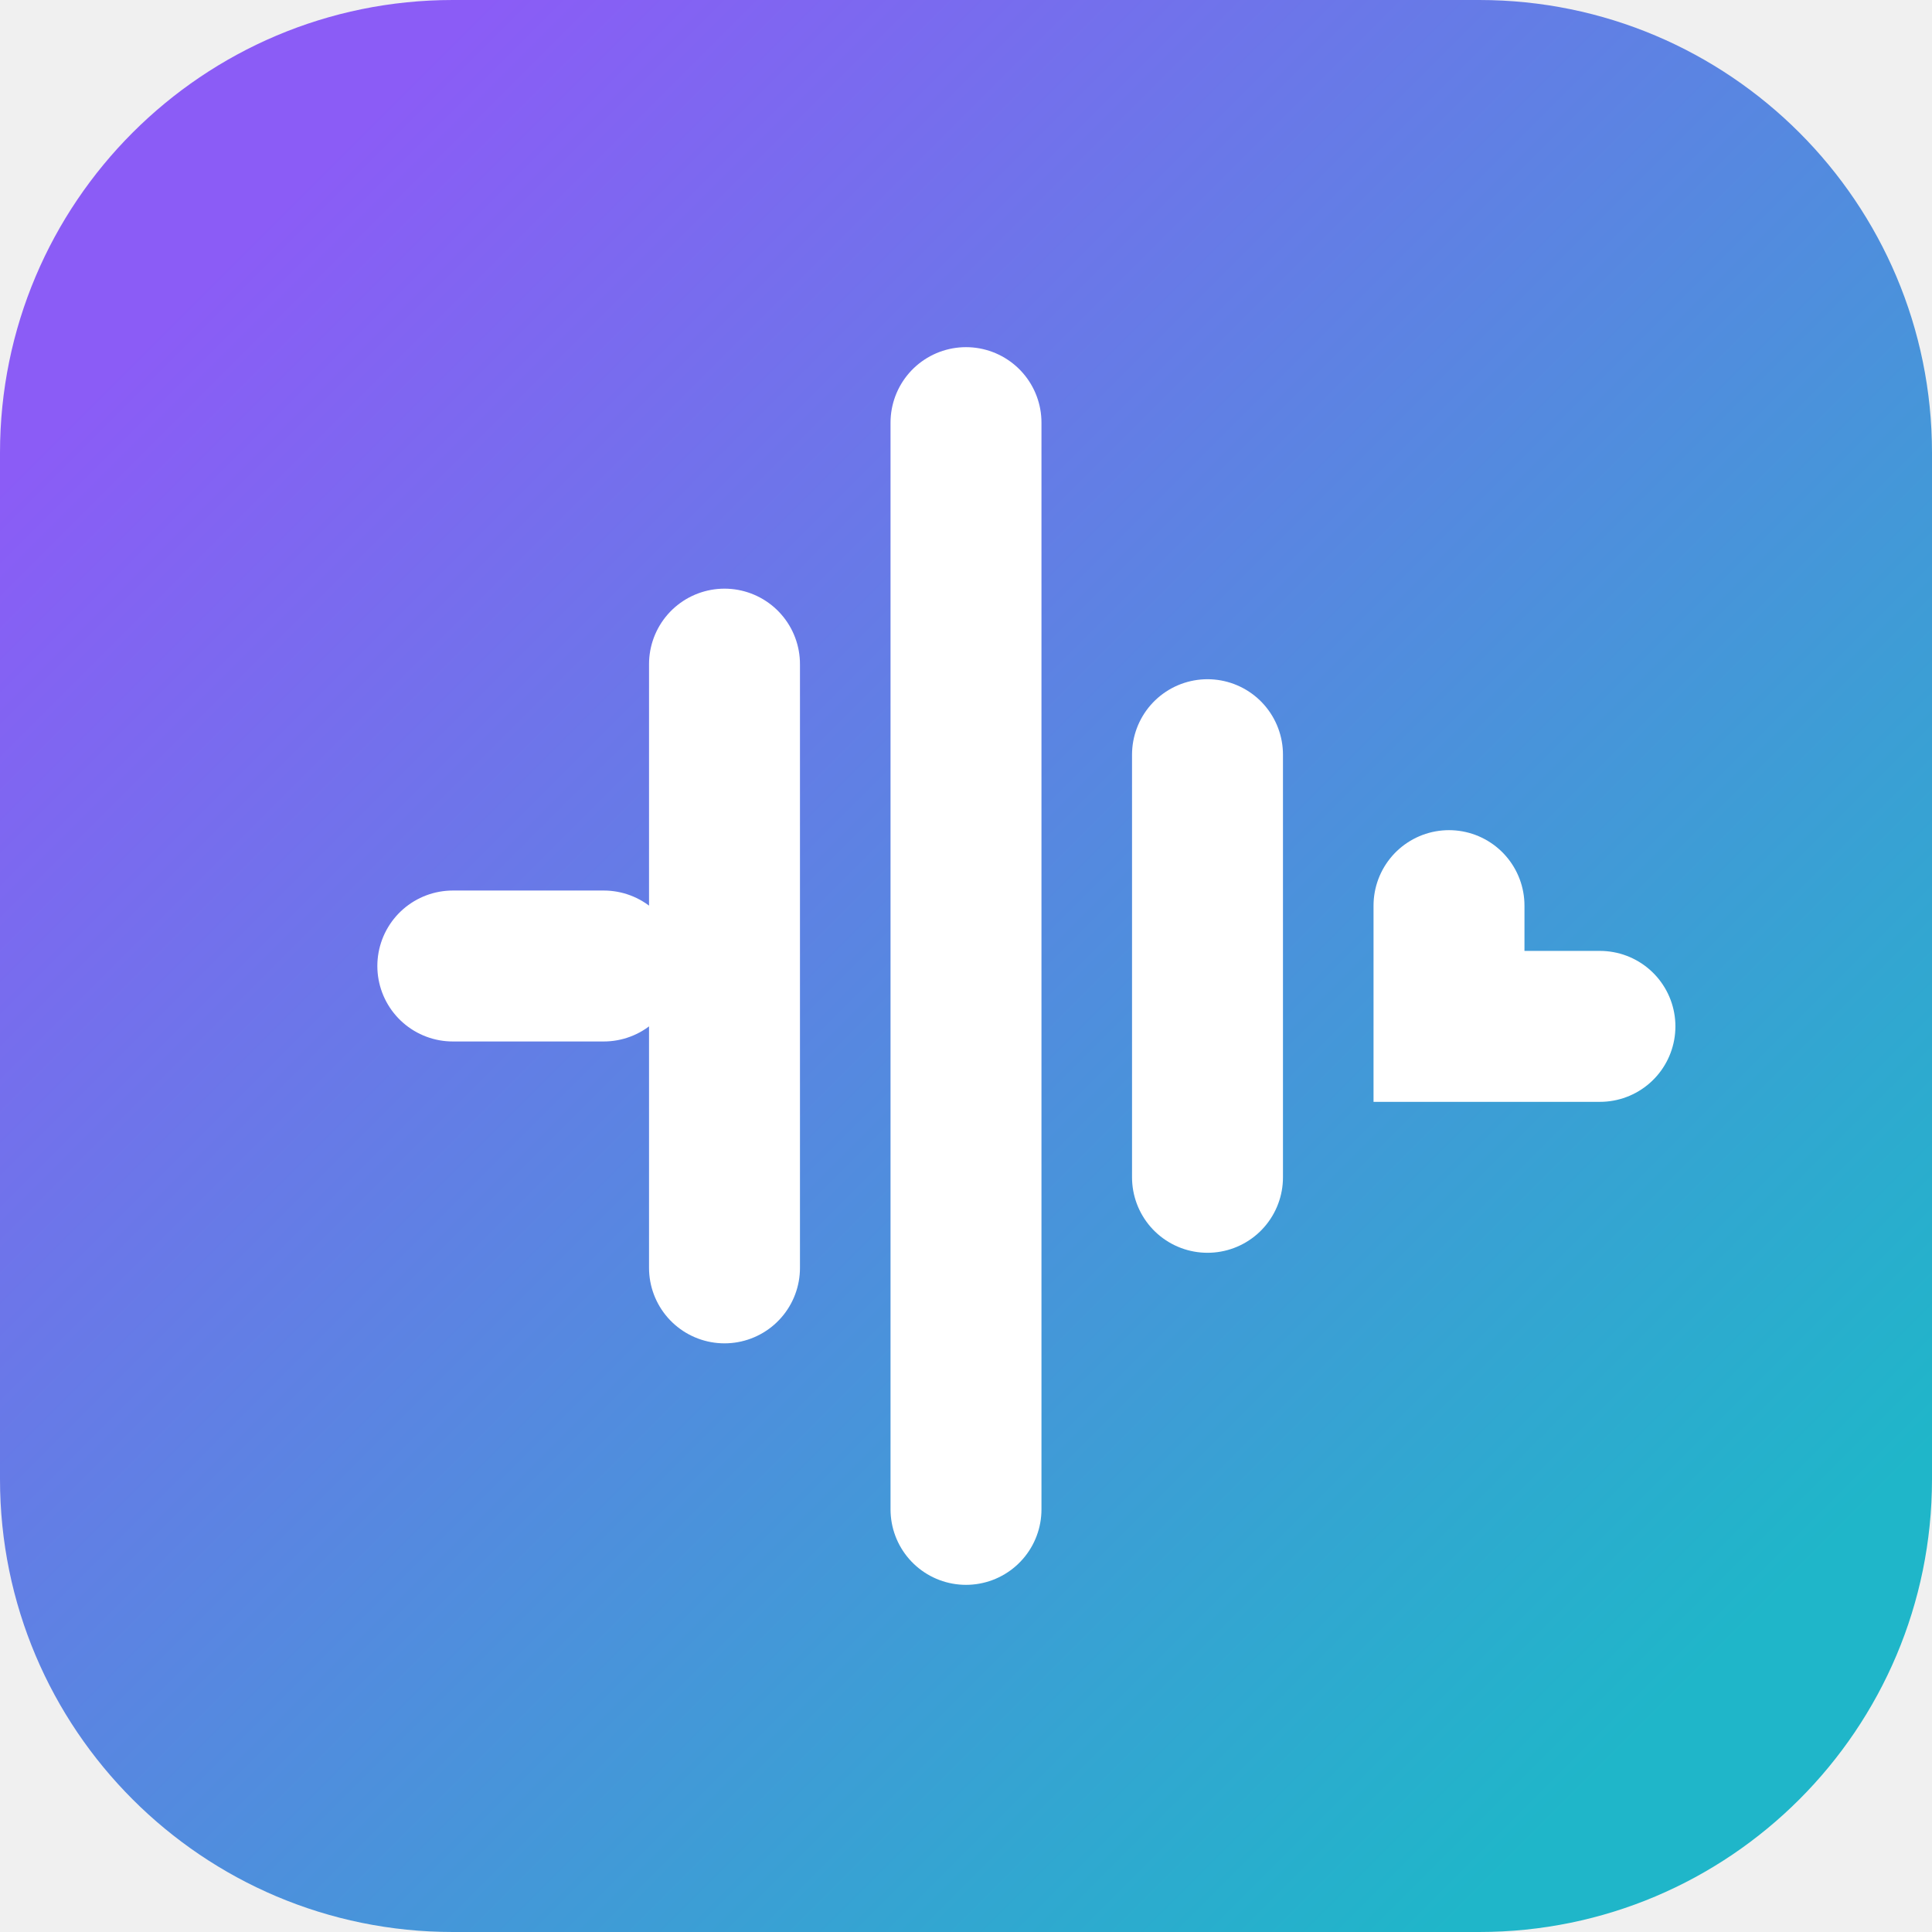
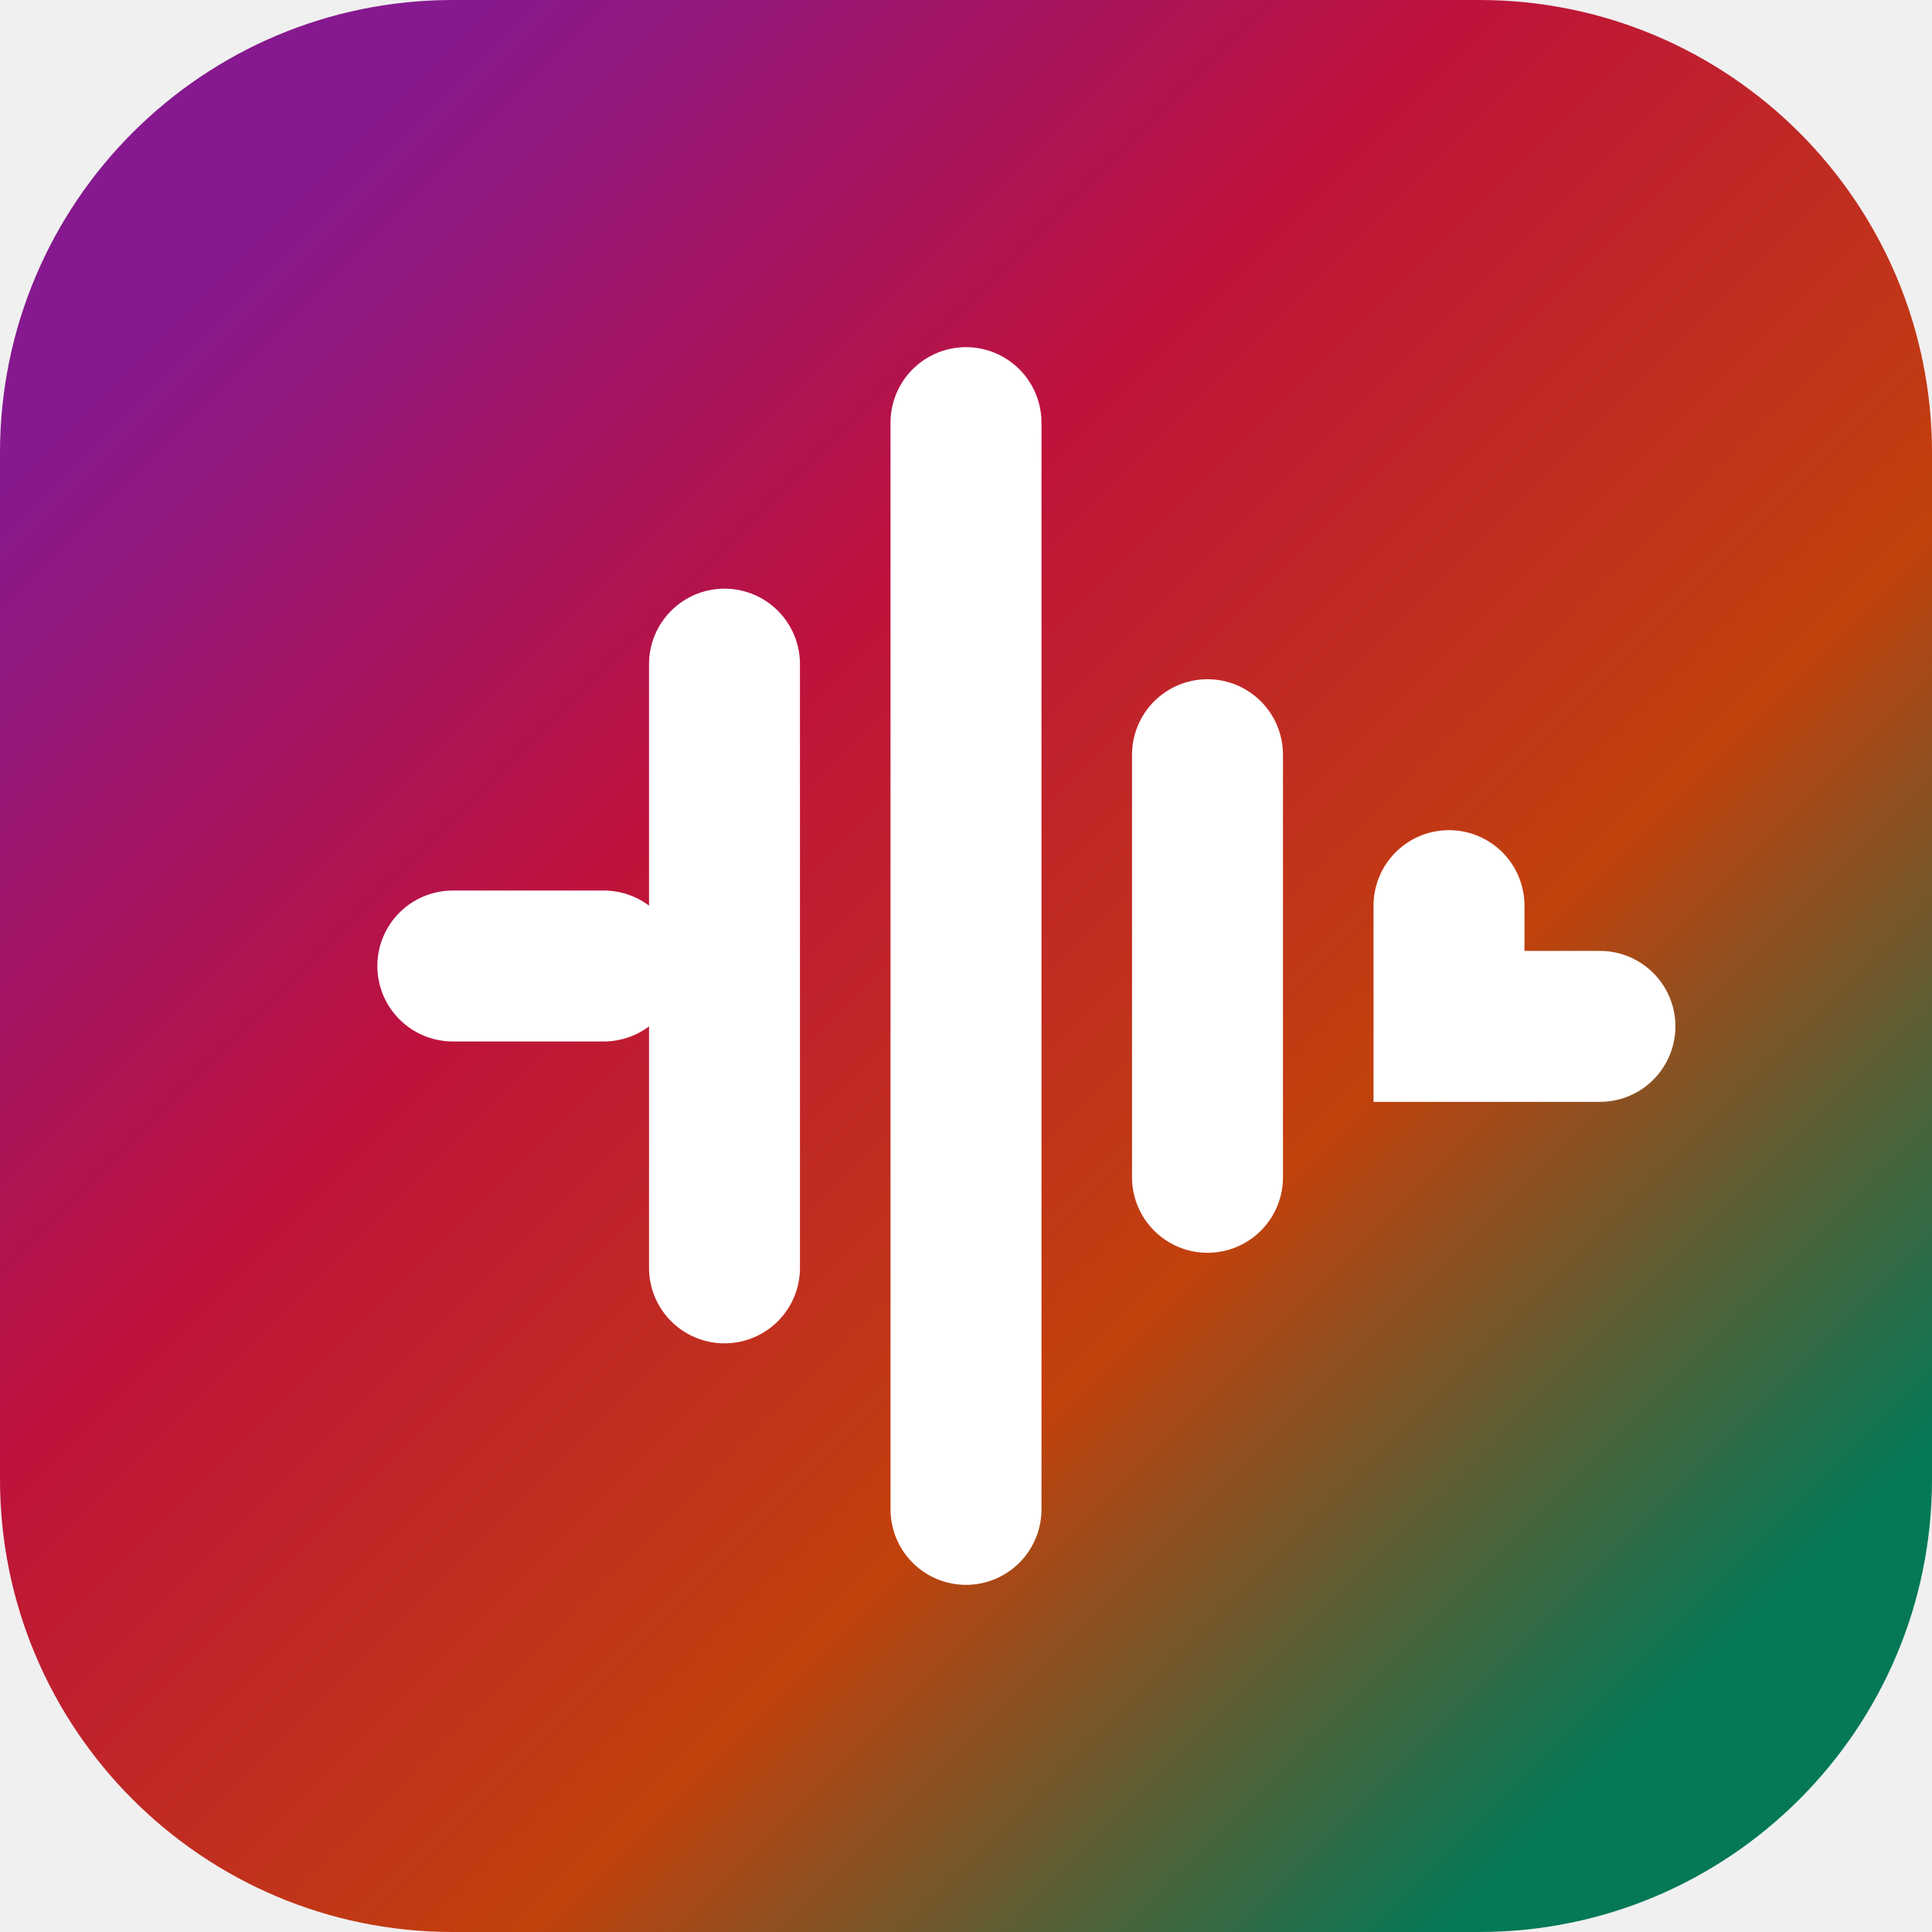
<svg xmlns="http://www.w3.org/2000/svg" viewBox="0 0 64 64" role="img" aria-labelledby="title">
  <defs>
    <linearGradient id="voicehub-gradient" x1="8" y1="8" x2="56" y2="56" gradientUnits="userSpaceOnUse">
-       <stop stop-color="#8b5cf6" />
-       <stop offset="1" stop-color="#1fb6c9" />
+       <stop stop-color="#86198f" />
+       <stop offset="0.34" stop-color="#be123c" />
+       <stop offset="0.68" stop-color="#c2410c" />
+       <stop offset="1" stop-color="#047857" />
    </linearGradient>
  </defs>
  <rect width="64" height="64" rx="15" fill="url(#voicehub-gradient)" />
  <path d="M15 32h5m4-10v20m8-28v36m8-25v14m8-9v4h5" fill="none" stroke="#fff" stroke-linecap="round" stroke-width="5" />
</svg>
